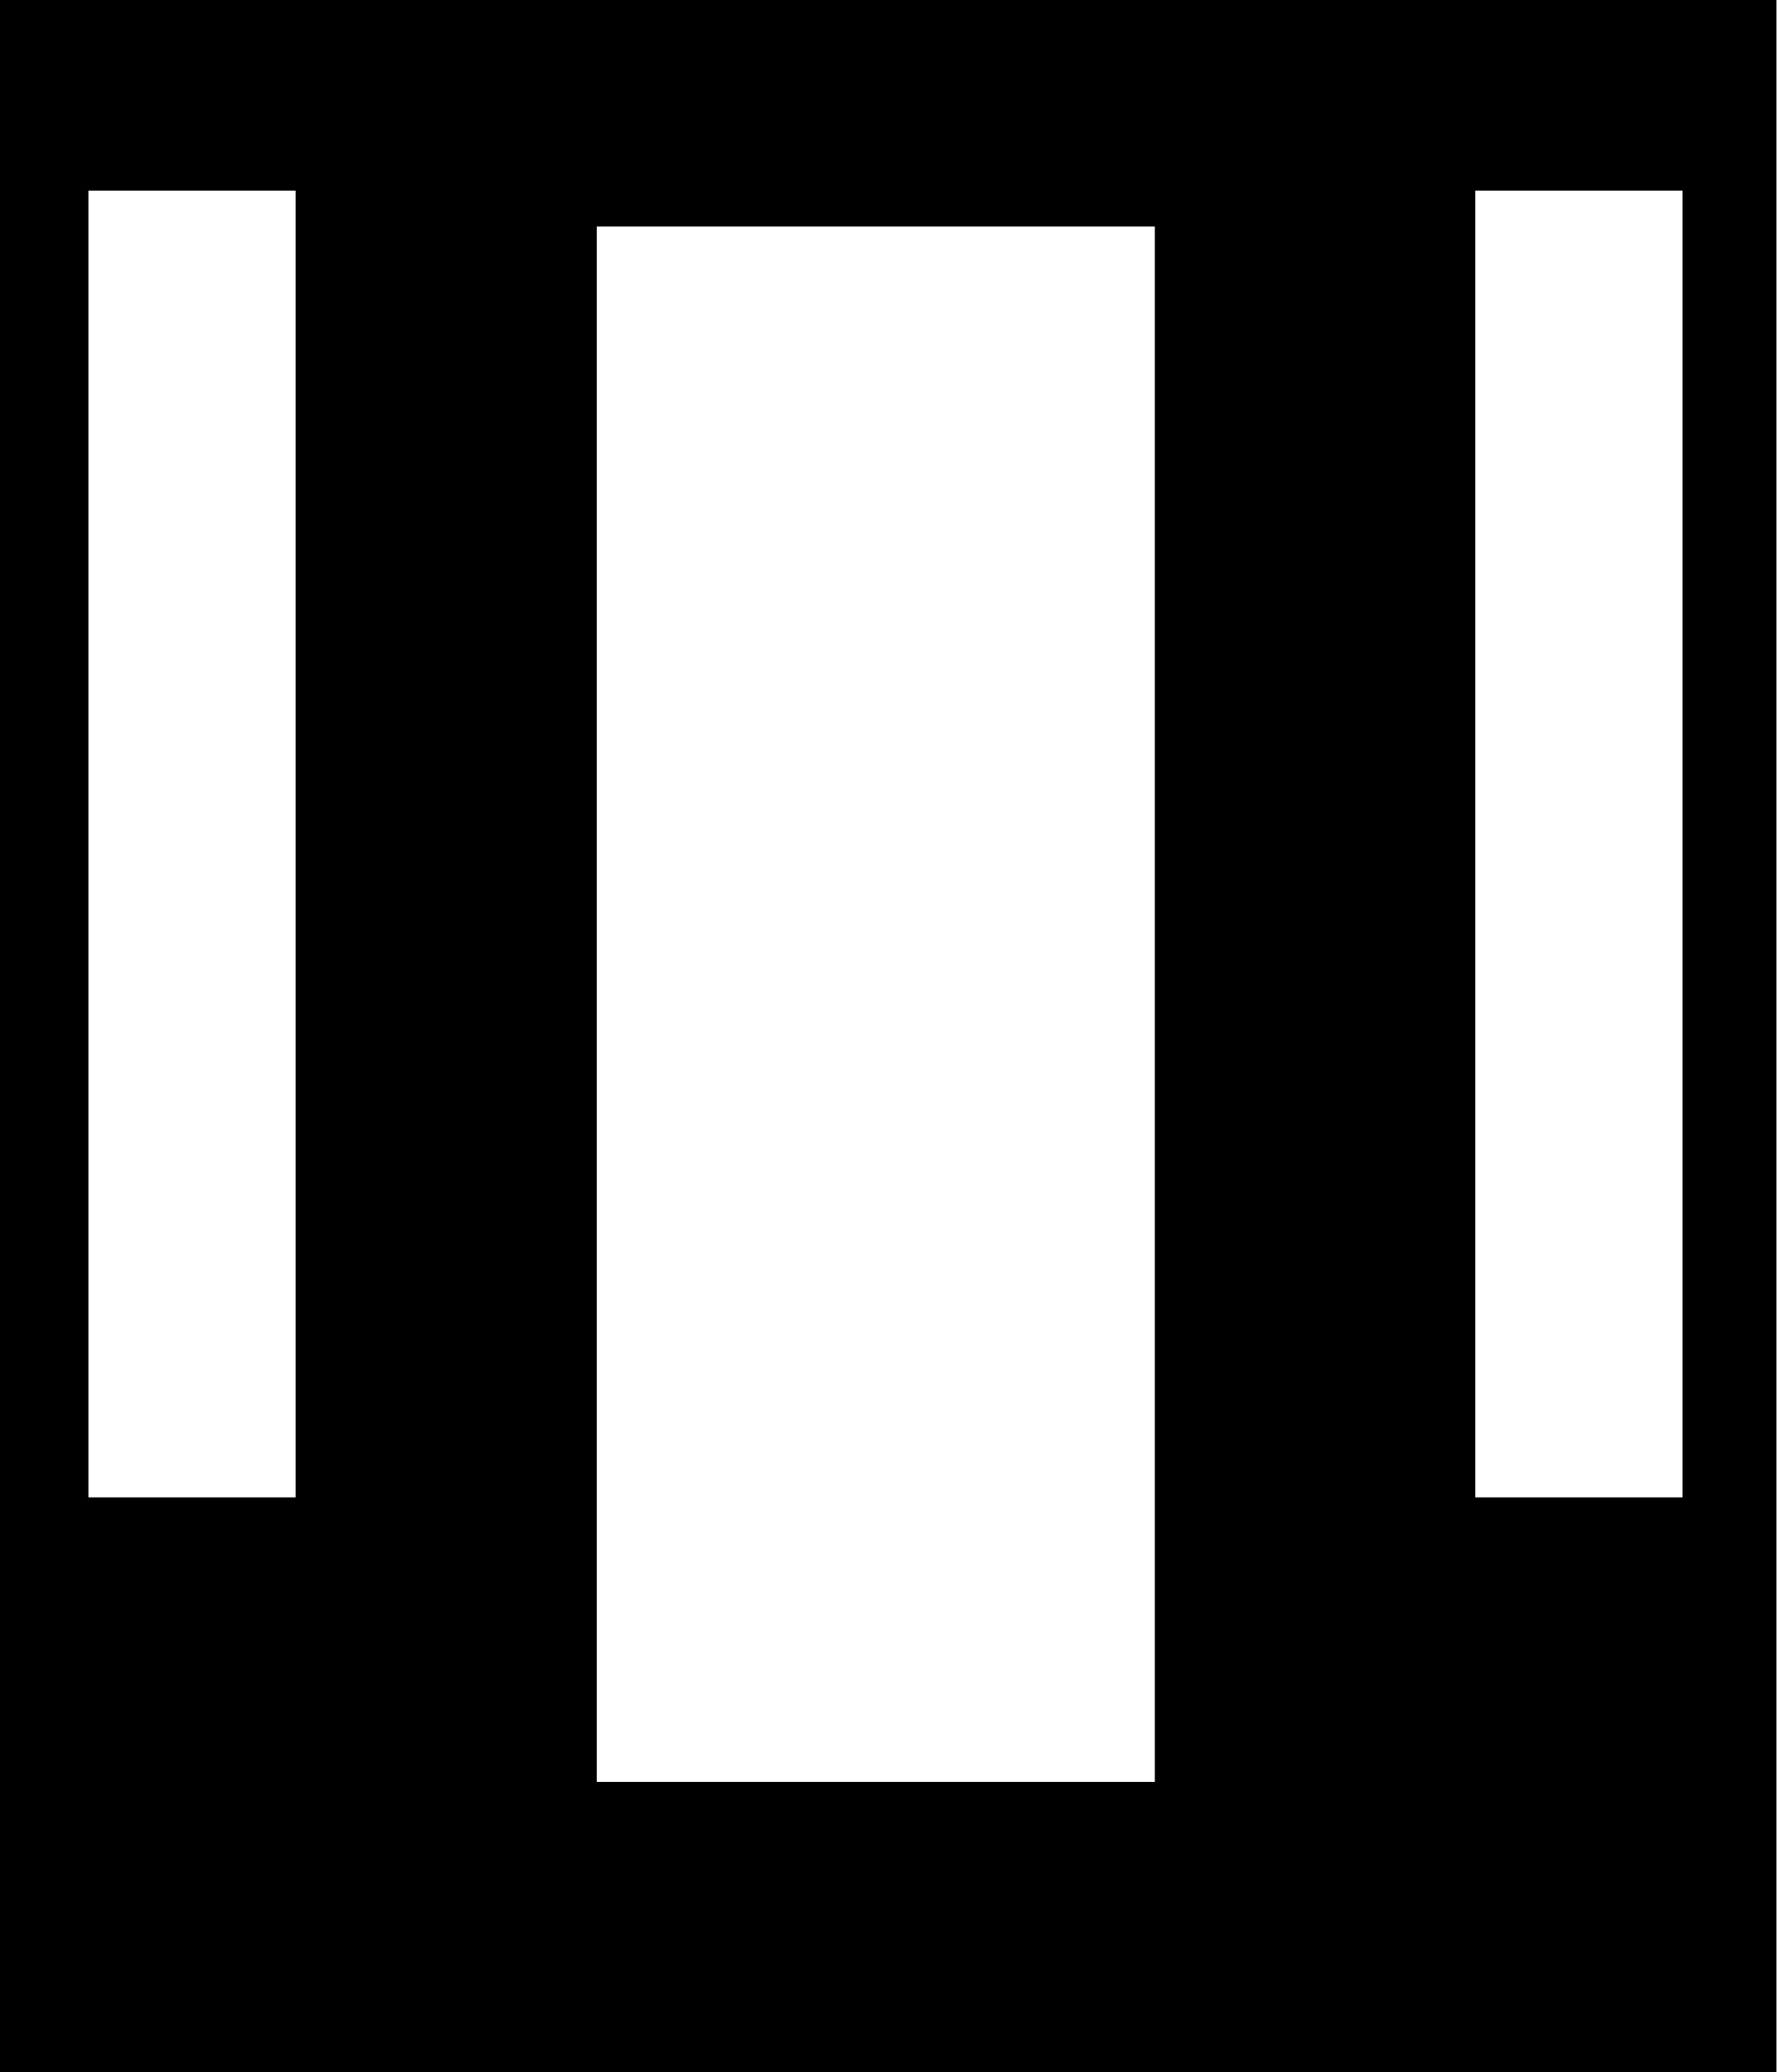
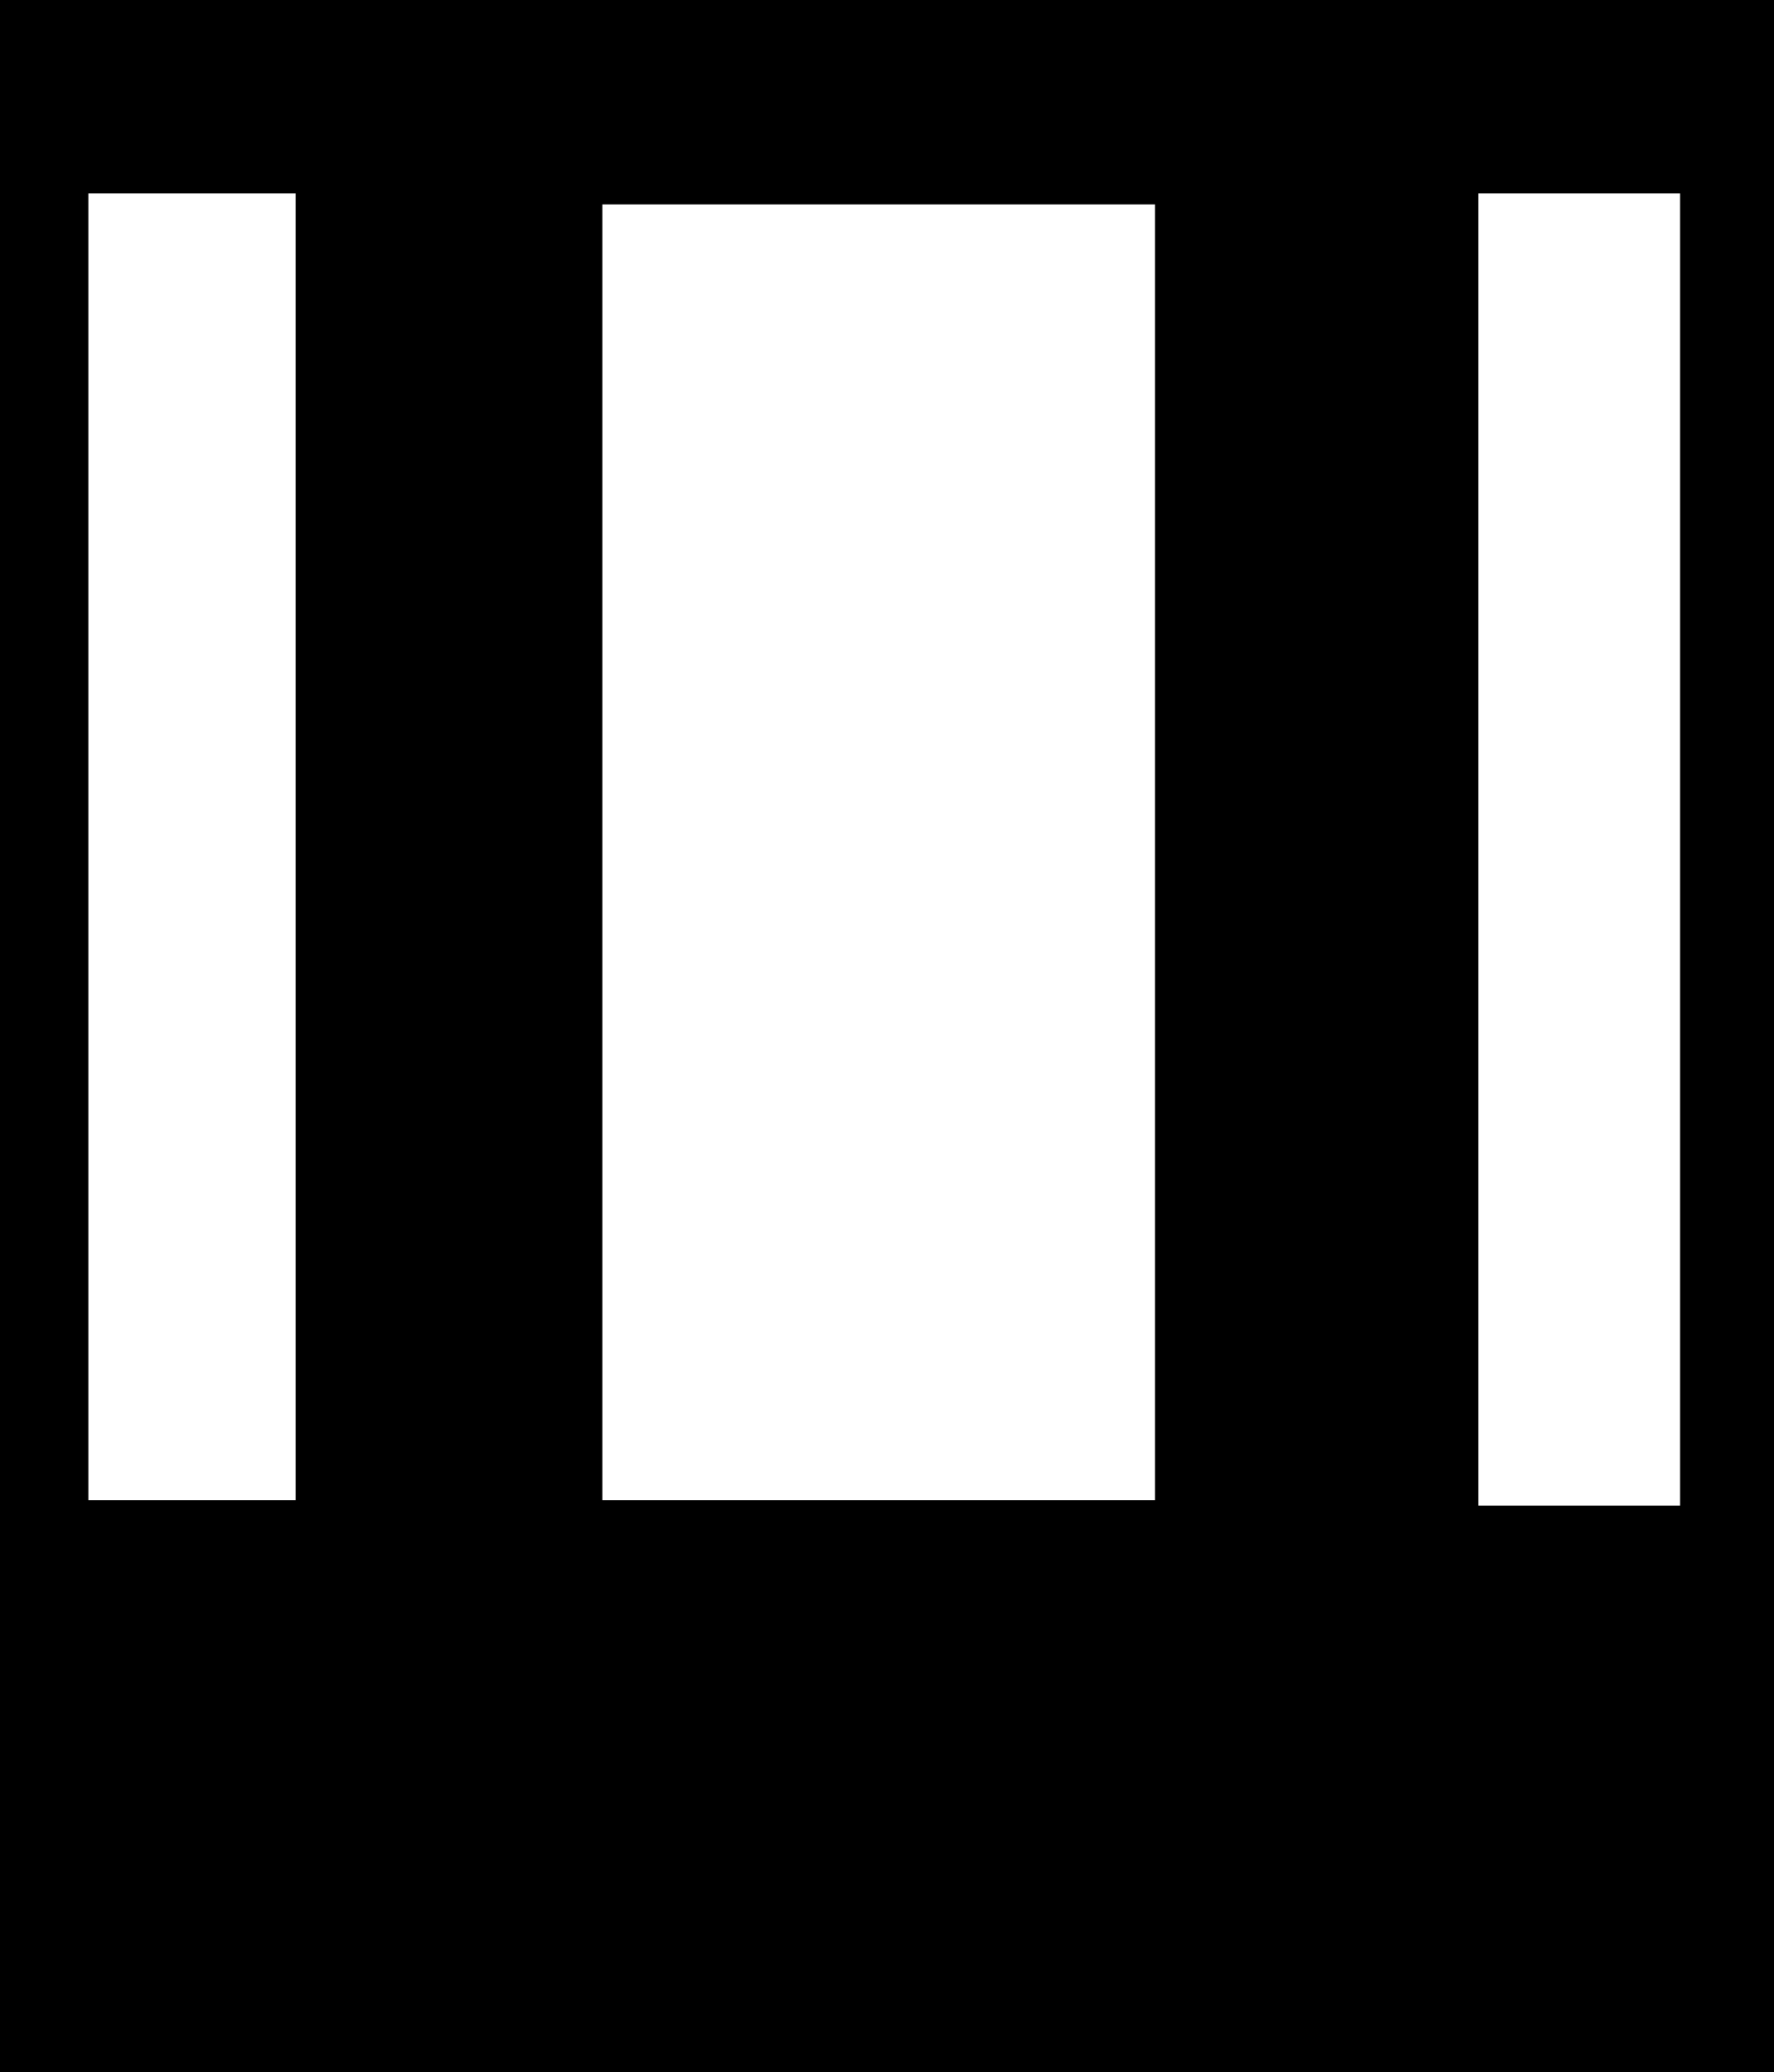
- <svg xmlns="http://www.w3.org/2000/svg" width="643" height="750" viewBox="0 0 643 750" fill="none">
-   <path fill-rule="evenodd" clip-rule="evenodd" d="M0 0H643V750H0V0ZM534 69H609V542H534V69ZM216 82H418V645H216V82ZM107 69H32V542H107V69Z" fill="currentColor" />
+ <svg xmlns="http://www.w3.org/2000/svg" width="642" height="750" viewBox="0 0 642 750" fill="none">
+   <path fill-rule="evenodd" clip-rule="evenodd" d="M0 0H642V750H0V0ZM535 70H608V545H535V70ZM218 74H418V543H218V74ZM107 70H32V543H107V70Z" fill="currentColor" />
</svg>
